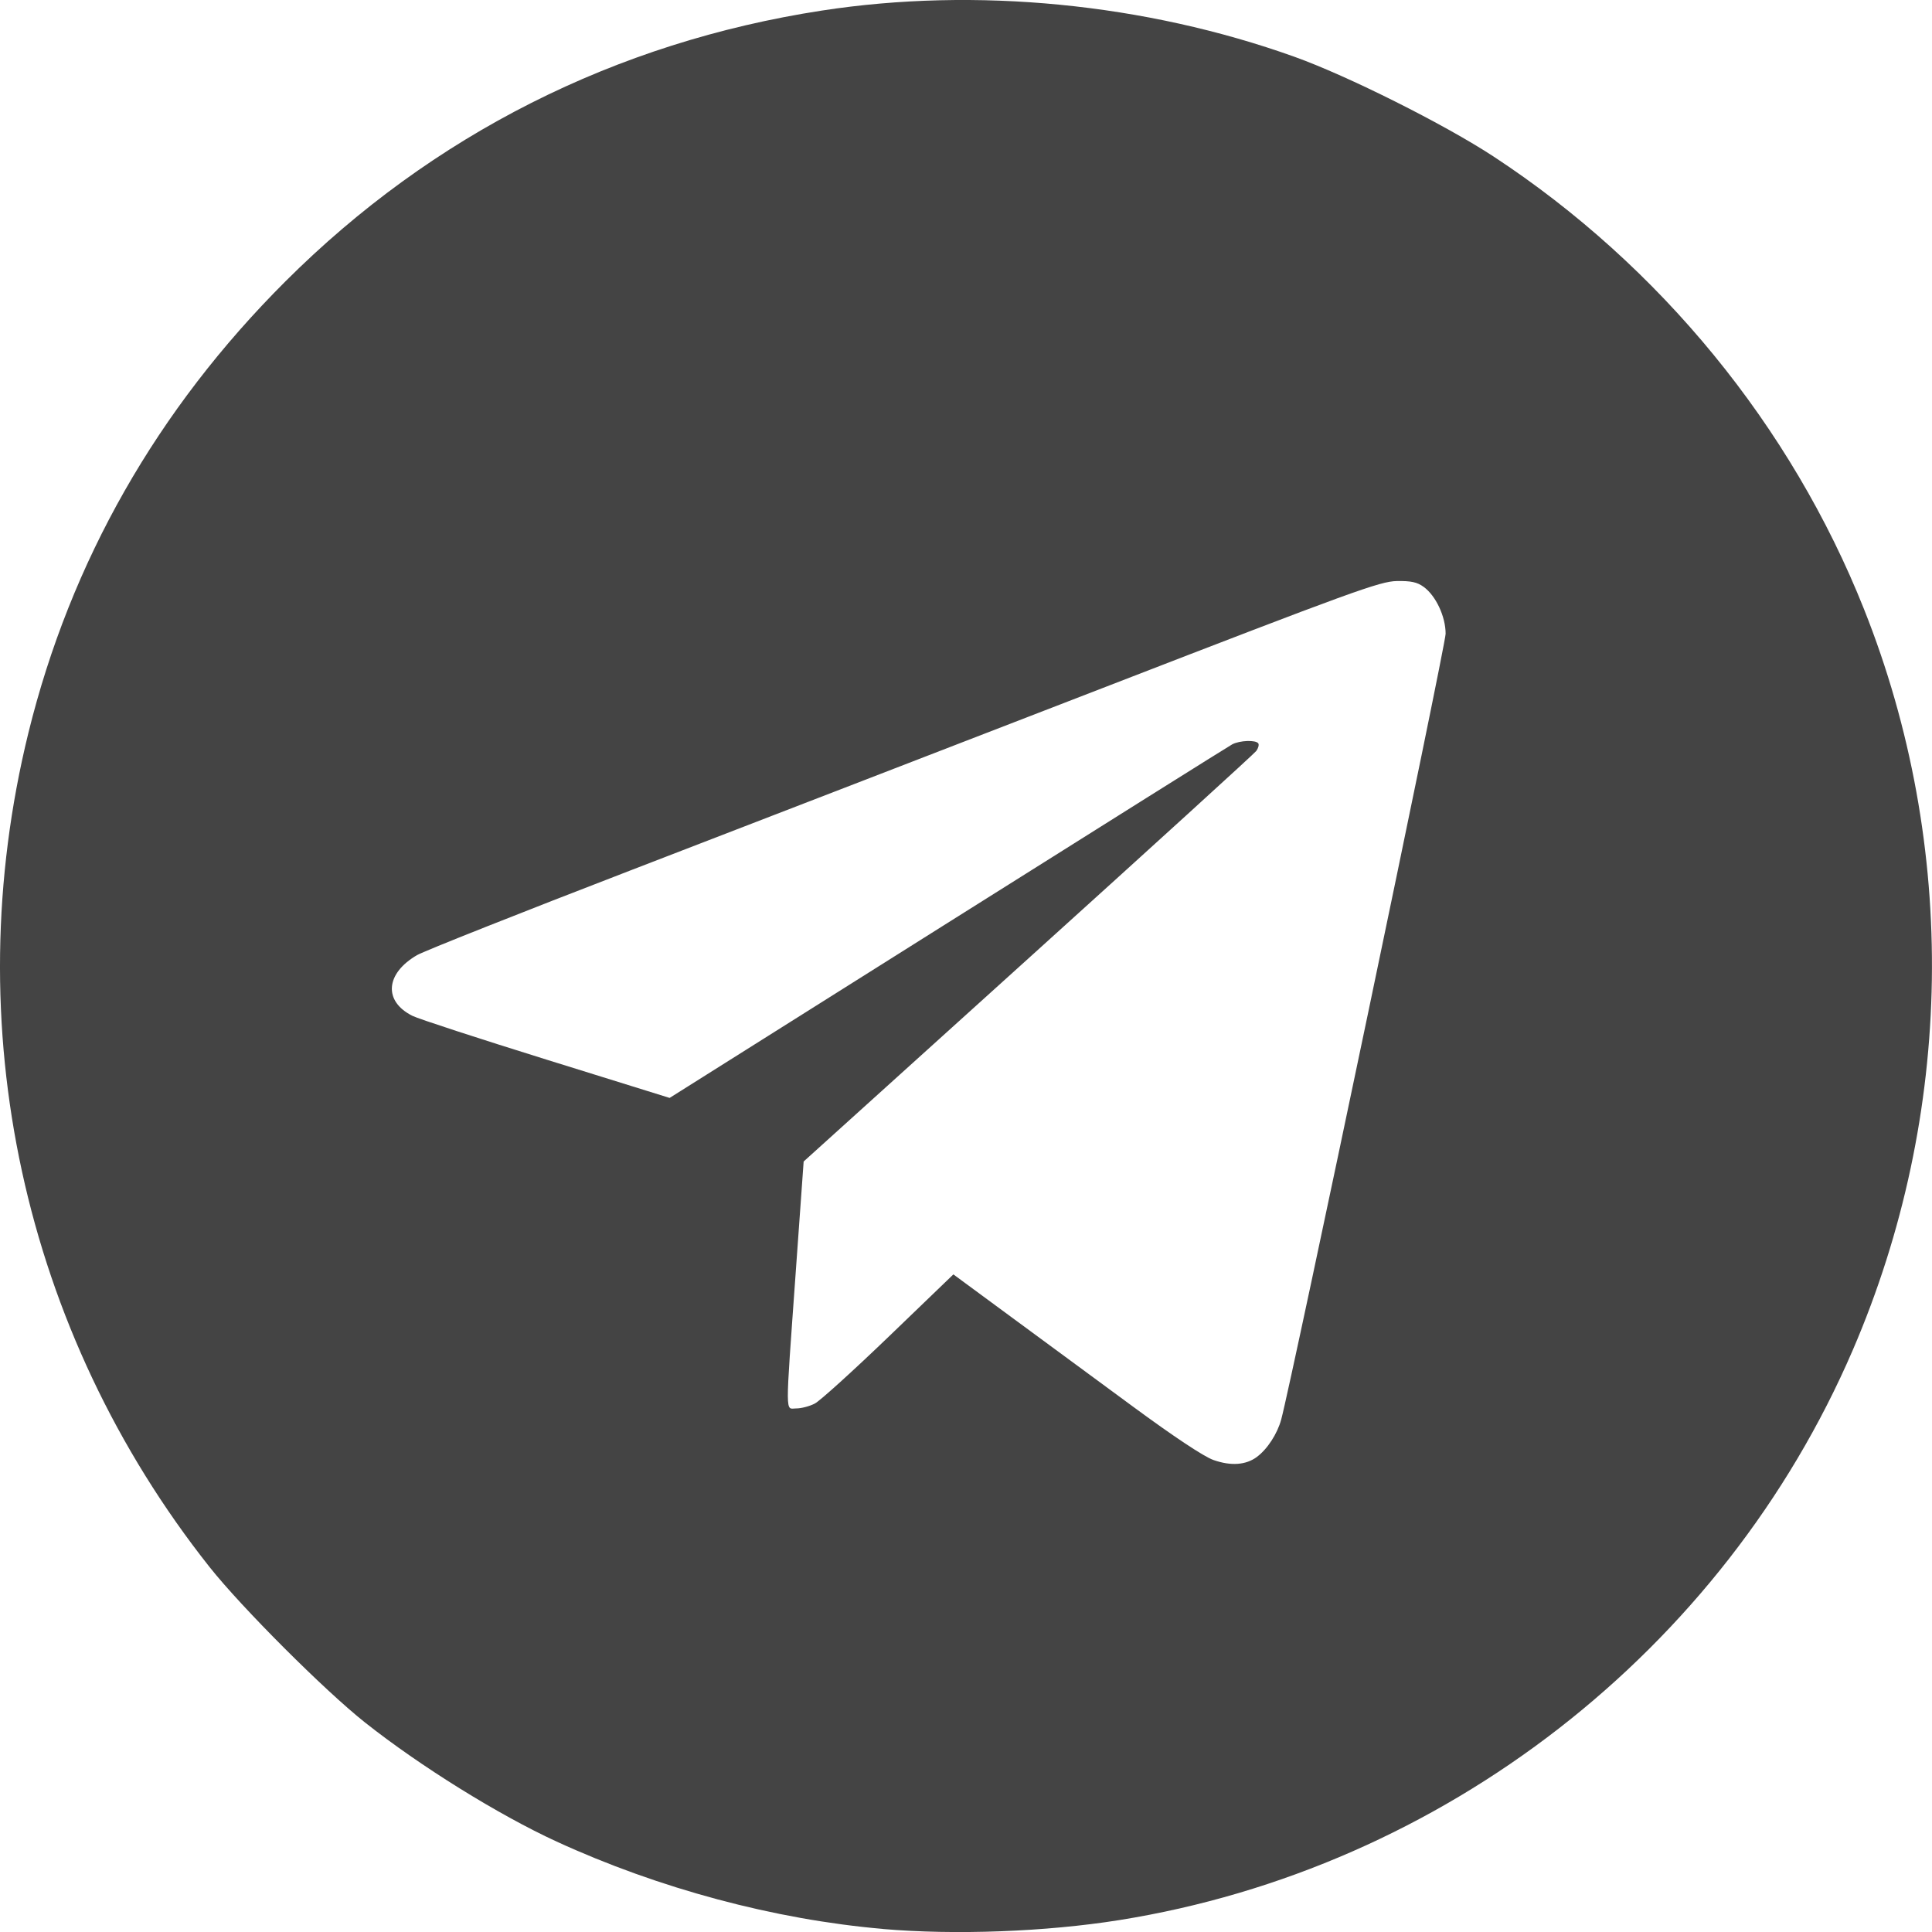
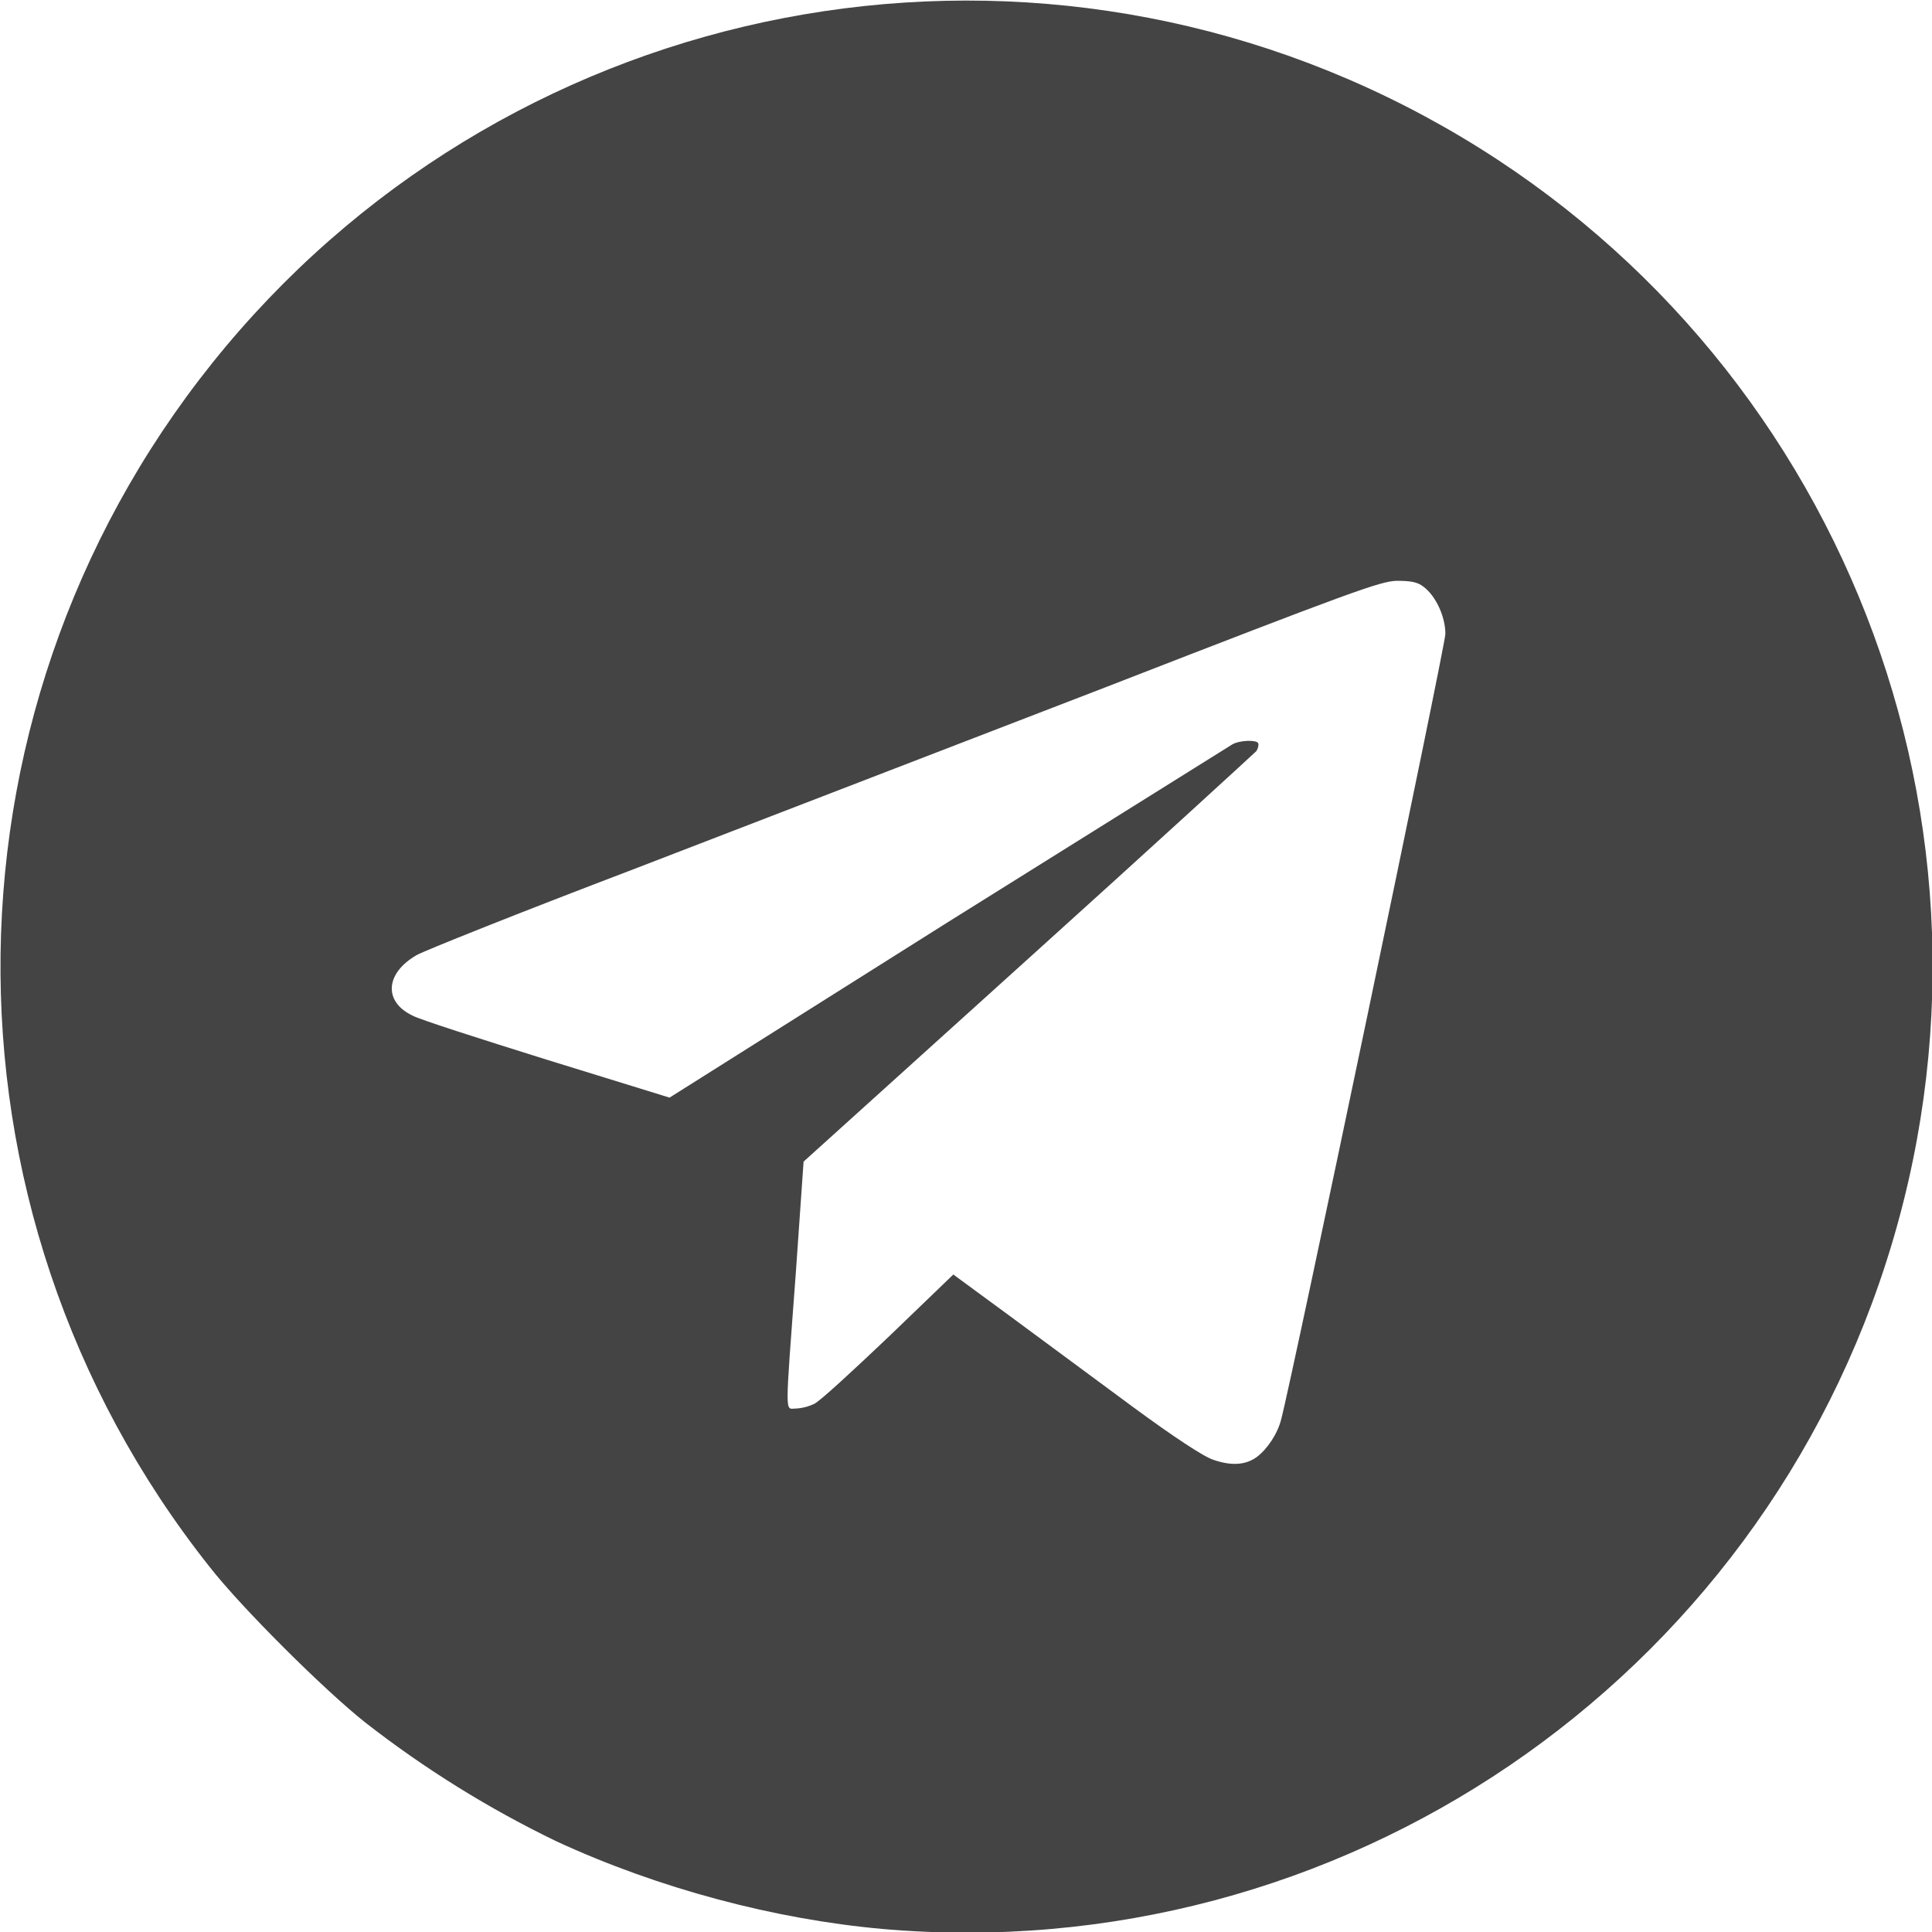
- <svg xmlns="http://www.w3.org/2000/svg" viewBox="0 0 32 32" version="1.1" id="svg4" width="32" height="32">
-   <defs id="defs8" />
-   <path style="fill:#444444;fill-opacity:1;stroke:none;stroke-width:0.05" d="m 14.623,31.949 c -1.793,-0.155 -3.713,-0.67 -5.404,-1.447 -0.965,-0.444 -2.256,-1.246 -3.173,-1.972 -0.669,-0.53 -2.045,-1.906 -2.575,-2.575 -3.094,-3.908 -4.192,-8.966 -3.001,-13.815 C 1.168,9.302 2.603,6.78 4.729,4.659 7.161,2.232 10.195,0.701 13.613,0.175 c 2.551,-0.393 5.356,-0.119 7.826,0.765 0.881,0.315 2.487,1.12 3.297,1.651 2.758,1.81 4.931,4.465 6.138,7.499 1.563,3.926 1.495,8.369 -0.186,12.271 -2.145,4.979 -6.788,8.587 -12.15,9.442 -1.217,0.194 -2.722,0.25 -3.916,0.147 z m 6.196,-7.819 c 0.173,-0.128 0.338,-0.383 0.402,-0.619 0.181,-0.674 2.723,-12.82 2.723,-13.014 0,-0.284 -0.161,-0.629 -0.363,-0.776 -0.108,-0.079 -0.21,-0.101 -0.446,-0.097 -0.277,0.005 -0.727,0.168 -4.817,1.751 -2.481,0.96 -6.017,2.325 -7.858,3.035 -1.84,0.709 -3.44,1.344 -3.553,1.41 -0.524,0.305 -0.559,0.765 -0.075,1.006 0.1,0.05 1.1,0.376 2.221,0.725 l 2.038,0.634 4.605,-2.899 c 2.533,-1.595 4.654,-2.925 4.713,-2.957 0.126,-0.067 0.395,-0.076 0.433,-0.015 0.014,0.023 -10e-4,0.079 -0.034,0.124 -0.033,0.045 -1.734,1.593 -3.779,3.441 l -3.718,3.359 -0.133,1.859 c -0.173,2.426 -0.174,2.231 0.011,2.231 0.083,0 0.222,-0.036 0.307,-0.081 0.086,-0.044 0.637,-0.544 1.226,-1.11 l 1.069,-1.029 0.941,0.693 c 0.517,0.381 1.43,1.052 2.027,1.492 0.682,0.502 1.18,0.833 1.339,0.889 0.289,0.102 0.538,0.085 0.722,-0.052 z" id="path889" />
+ <svg xmlns="http://www.w3.org/2000/svg" height="32" width="32">
+   <path d="M14.62 31.95c-1.79-.16-3.71-.67-5.4-1.45a17.58 17.58 0 0 1-3.17-1.97C5.38 28 4 26.63 3.47 25.95a16 16 0 1 1 11.15 6zm6.2-7.82c.17-.13.34-.38.4-.62.18-.67 2.72-12.82 2.72-13.01 0-.29-.16-.63-.36-.78-.1-.08-.21-.1-.45-.1-.27.01-.72.17-4.81 1.76l-7.86 3.03c-1.84.7-3.44 1.34-3.56 1.41-.52.3-.55.77-.07 1 .1.06 1.1.38 2.22.73l2.04.63 4.6-2.9 4.72-2.95c.12-.07.4-.08.43-.02.01.03 0 .08-.03.13-.04.04-1.74 1.6-3.78 3.44l-3.72 3.36-.13 1.86c-.18 2.42-.18 2.23 0 2.23a.8.8 0 0 0 .31-.08c.1-.05.64-.55 1.23-1.11l1.07-1.03.94.69 2.03 1.5c.68.5 1.18.83 1.34.88.29.1.53.09.72-.05z" fill="#444" />
</svg>
